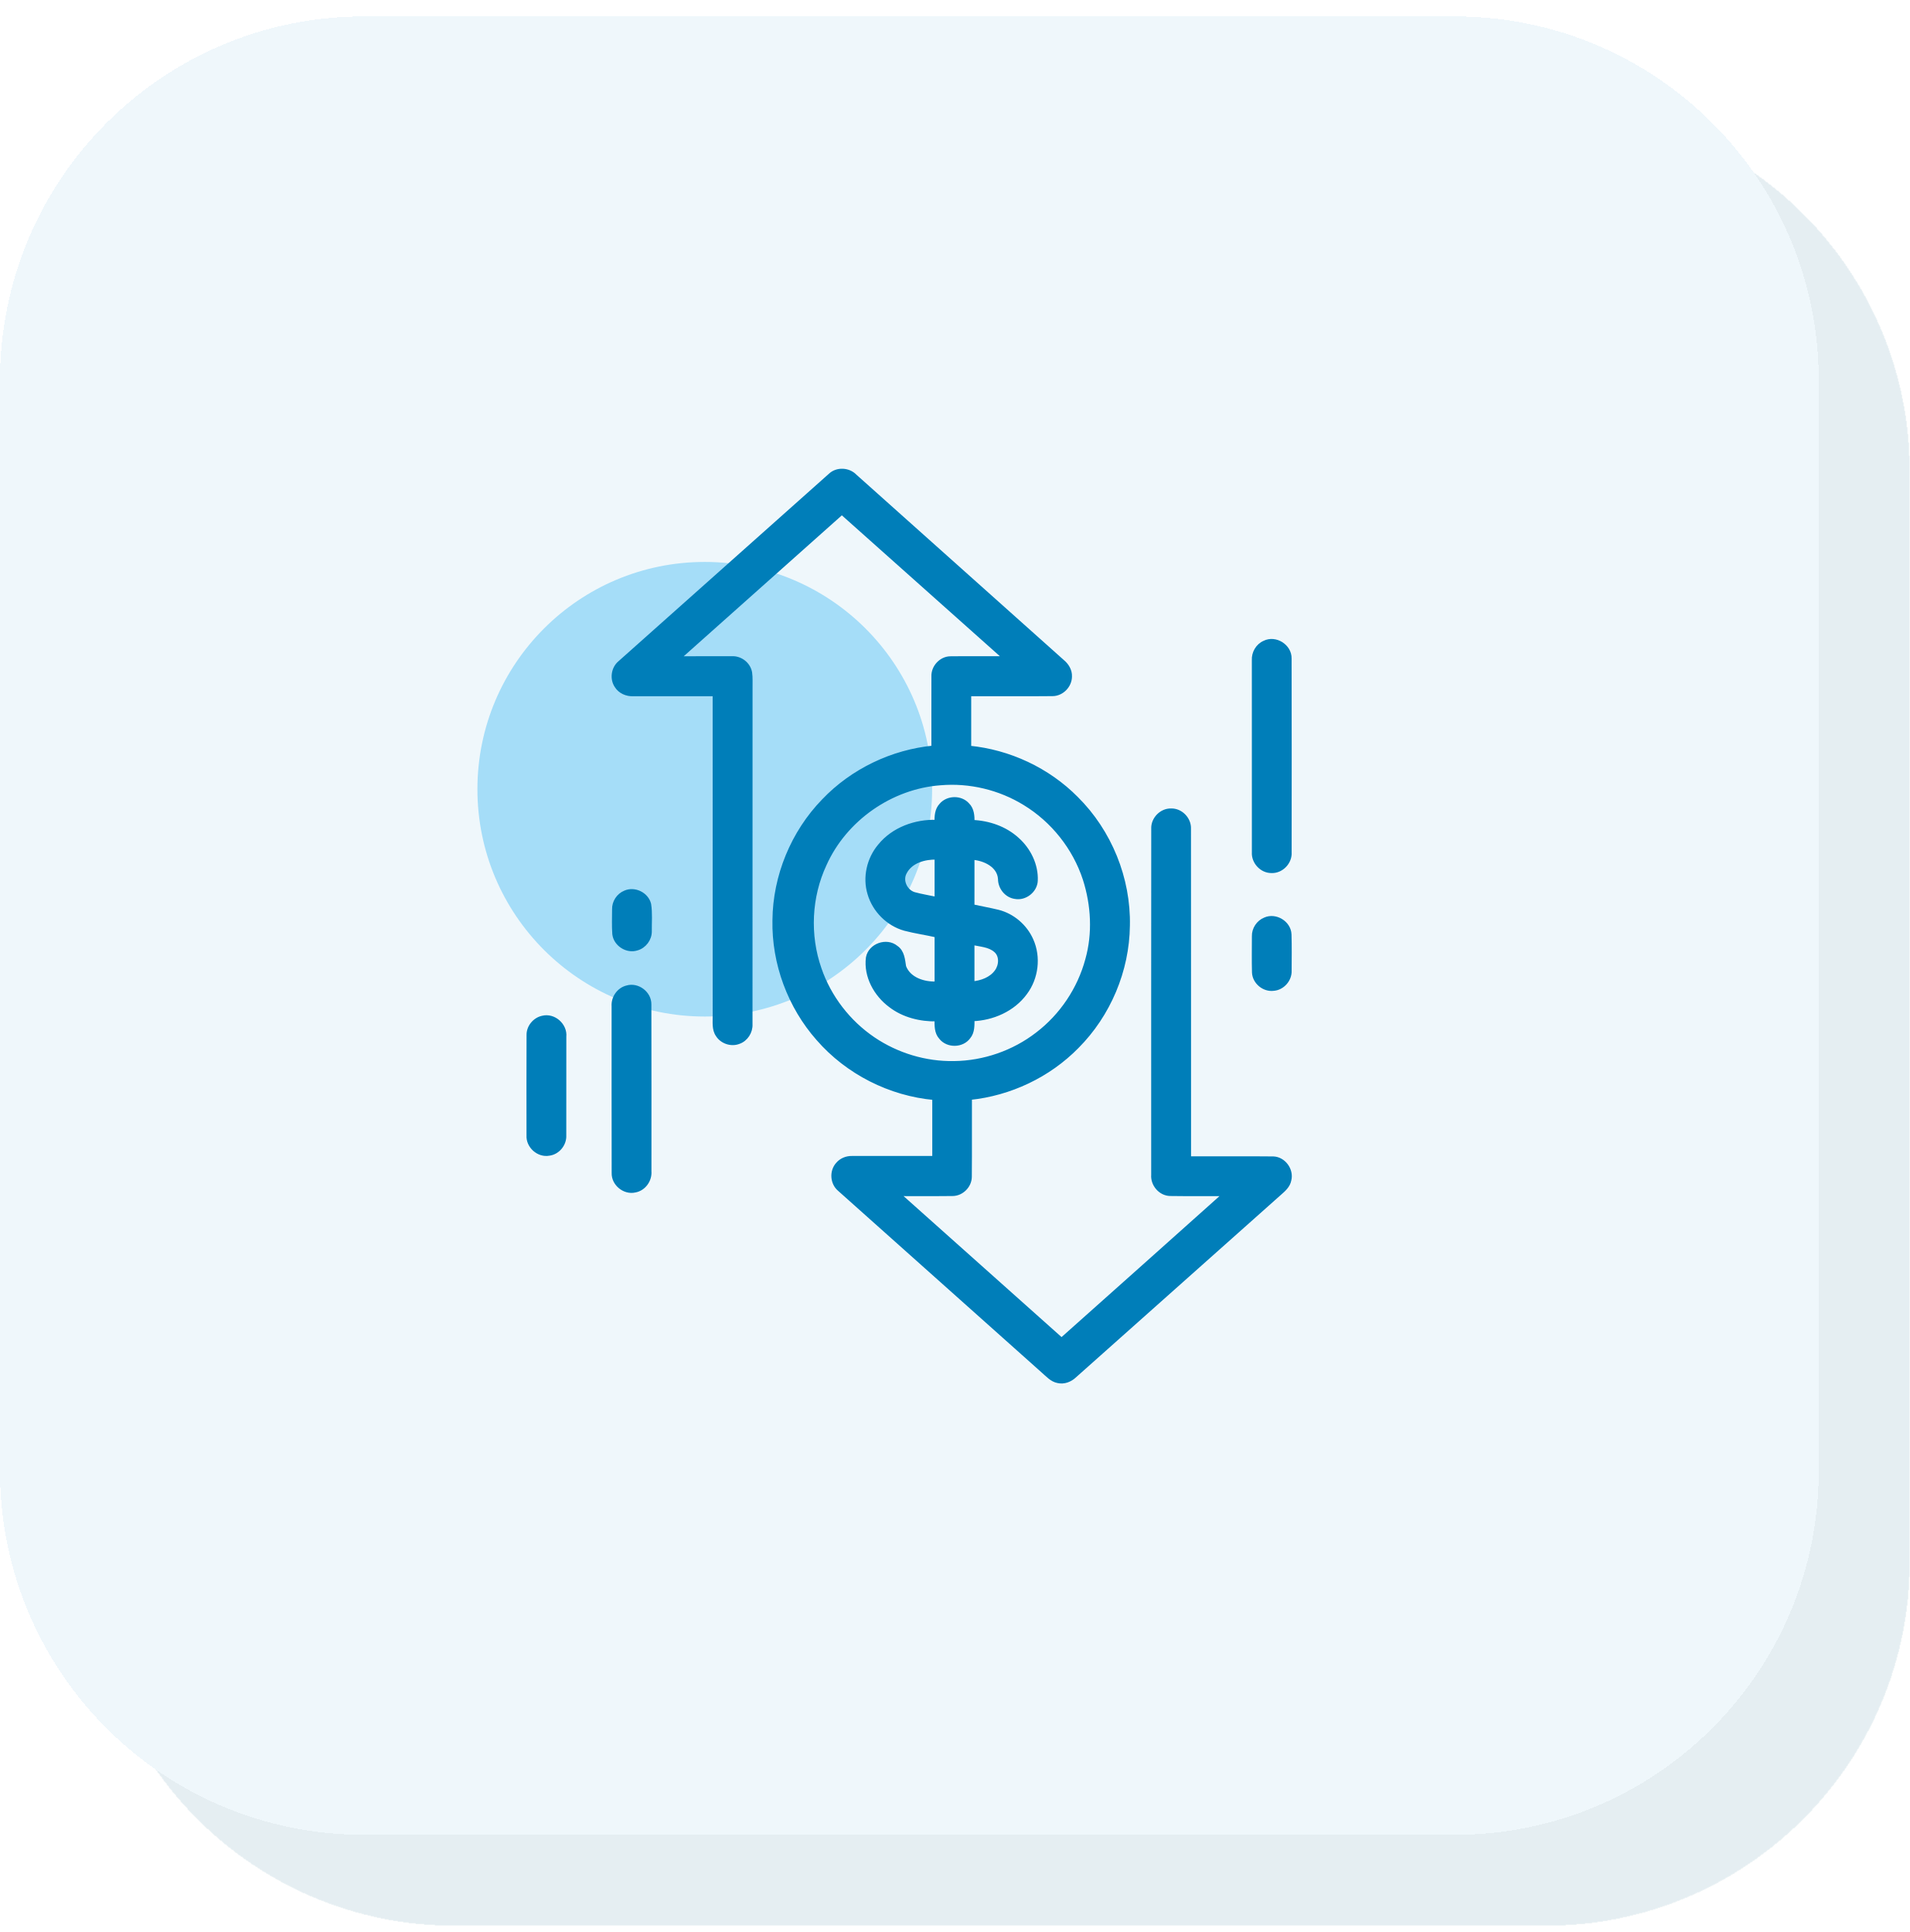
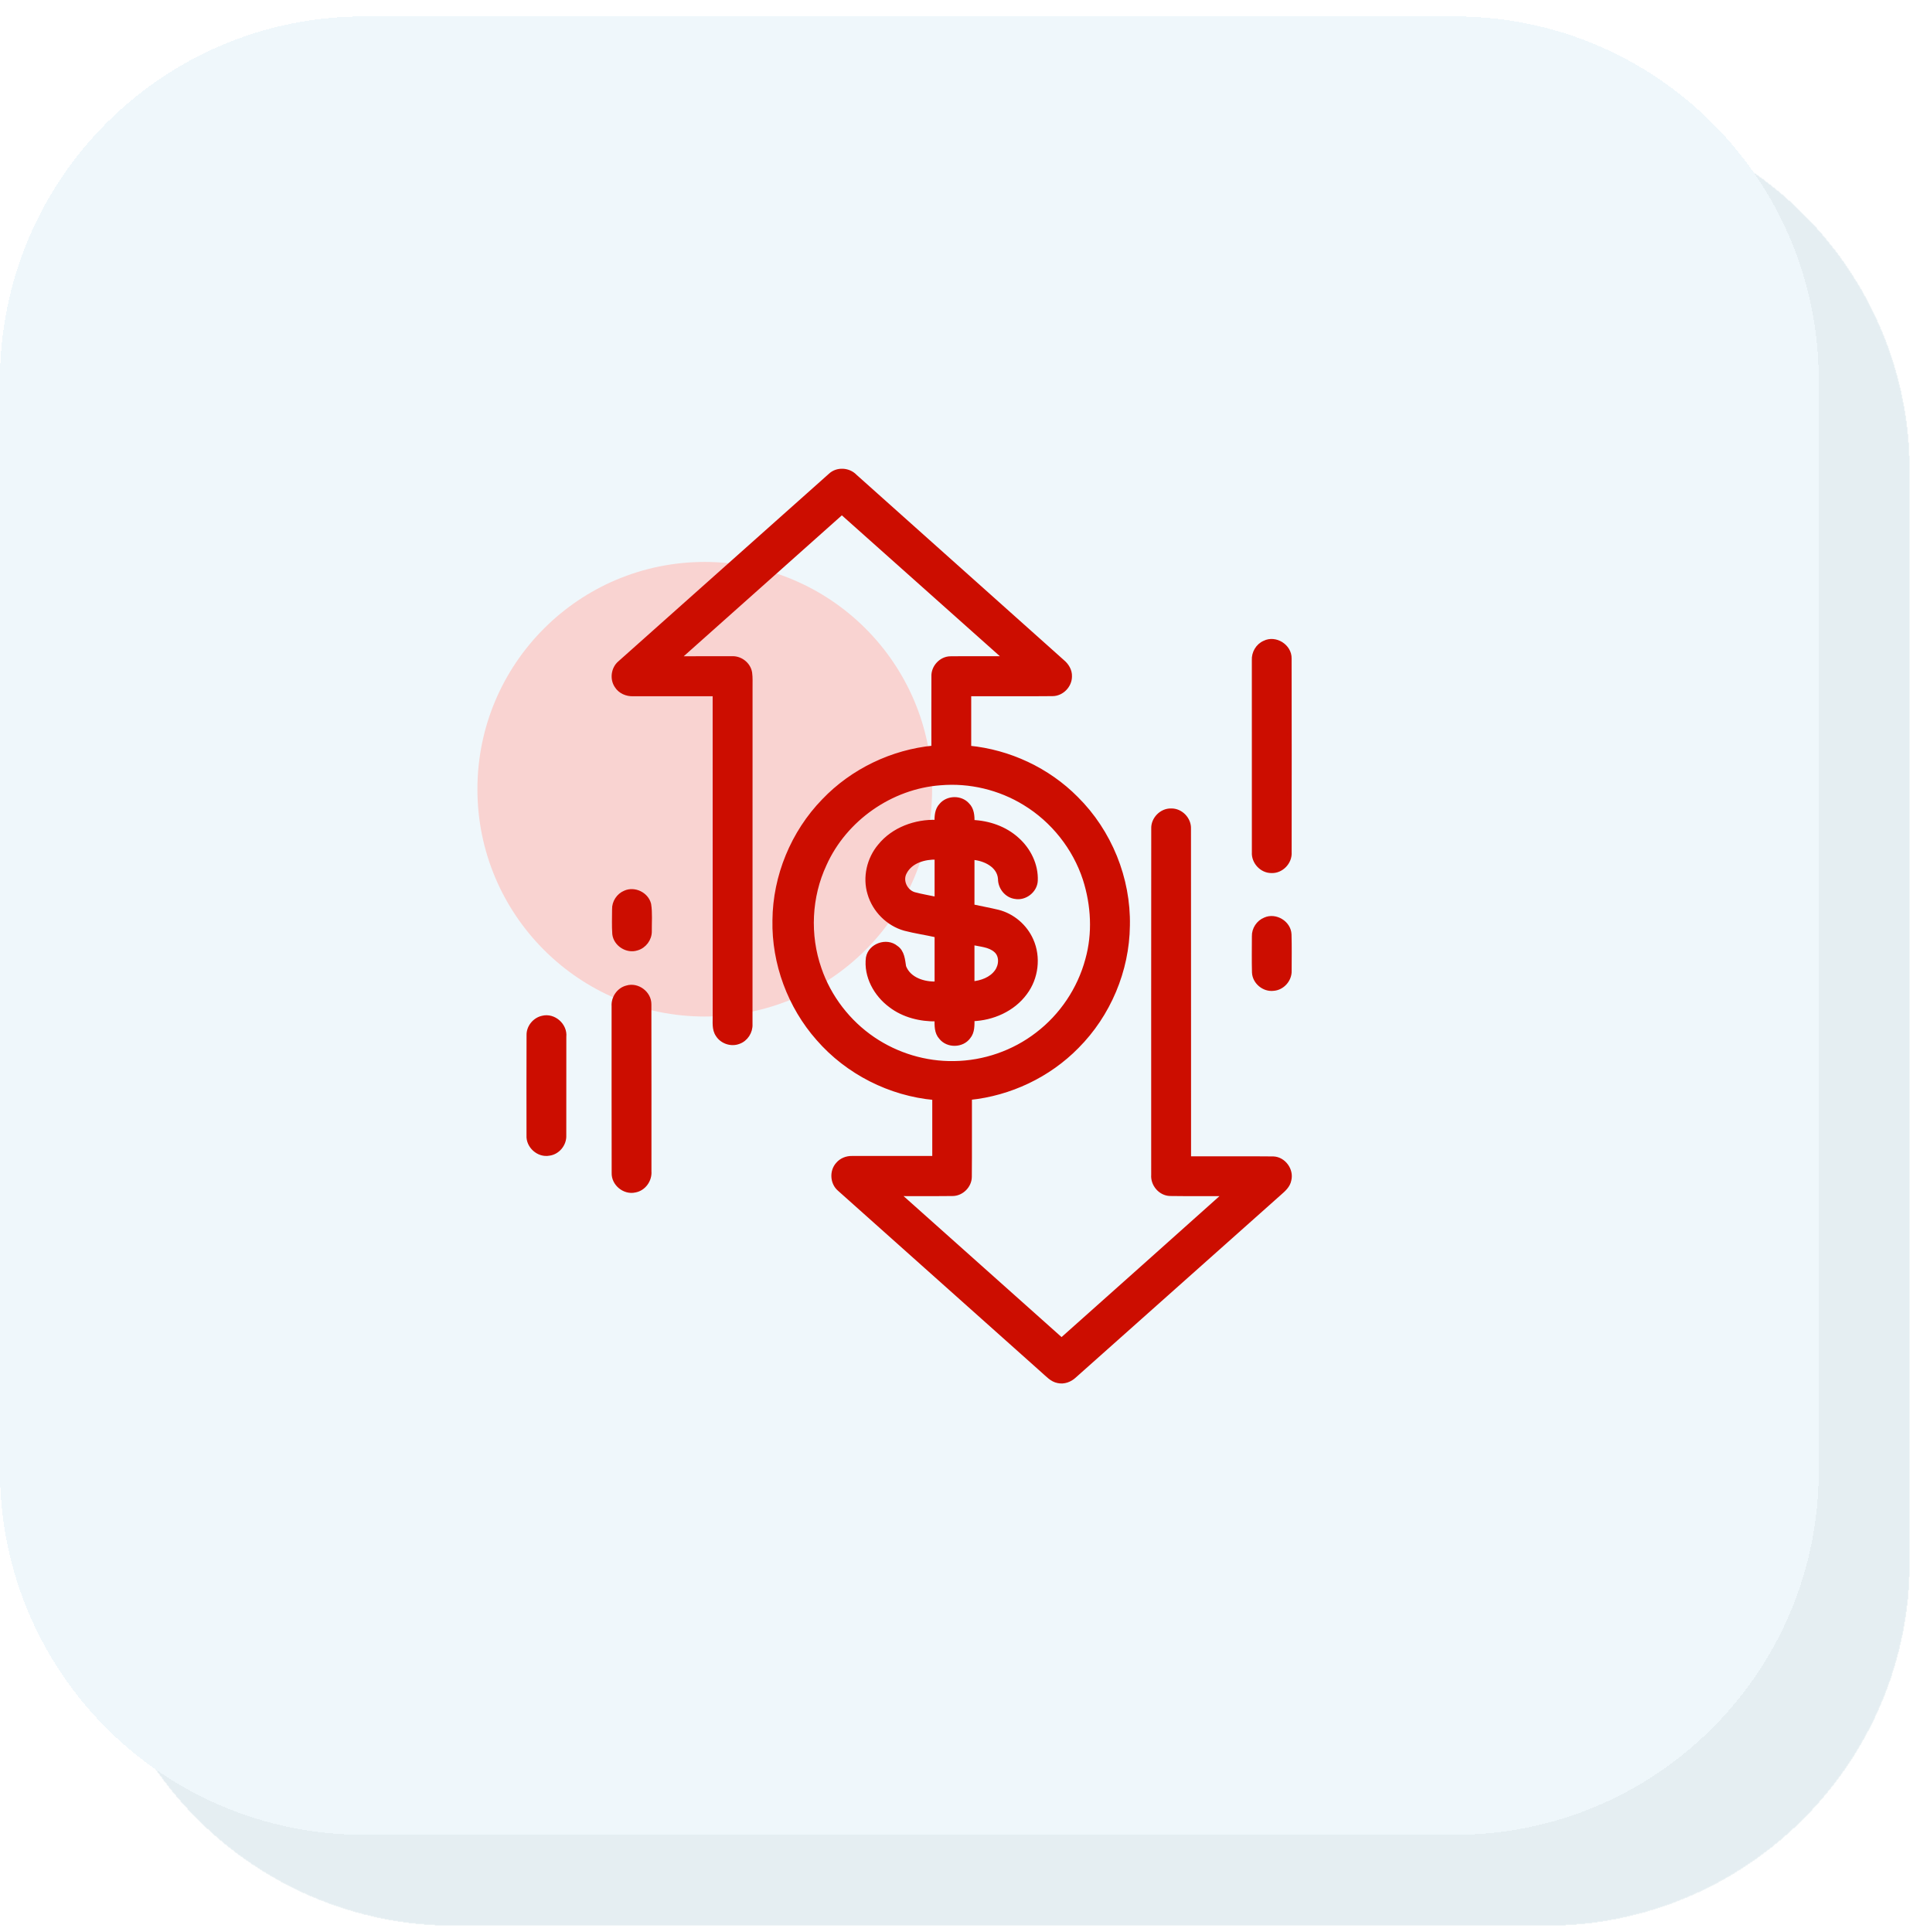
<svg xmlns="http://www.w3.org/2000/svg" width="84" height="85" viewBox="0 0 84 85" fill="none">
  <g filter="url(#filter0_d_275_121)">
    <rect y="0.723" width="80" height="80" rx="16" fill="#EFF7FB" shape-rendering="crispEdges" />
-     <circle cx="31" cy="34.723" r="10" fill="#A5DDF8" />
-     <path d="M36.523 20.922C36.819 20.637 37.322 20.665 37.603 20.958C40.644 23.675 43.686 26.395 46.727 29.113C46.92 29.271 47.063 29.504 47.052 29.761C47.053 30.163 46.703 30.524 46.3 30.527C45.074 30.54 43.847 30.527 42.62 30.532C42.62 31.324 42.62 32.115 42.62 32.906C44.387 33.077 46.087 33.871 47.336 35.133C48.805 36.589 49.645 38.654 49.6 40.724C49.579 42.696 48.758 44.642 47.366 46.038C46.12 47.309 44.421 48.112 42.652 48.293C42.647 49.452 42.658 50.611 42.647 51.771C42.647 52.168 42.295 52.521 41.897 52.52C41.093 52.53 40.288 52.52 39.483 52.524C41.885 54.672 44.291 56.815 46.694 58.96C49.099 56.817 51.502 54.673 53.902 52.525C53.09 52.519 52.278 52.532 51.466 52.519C51.045 52.508 50.705 52.107 50.737 51.691C50.737 46.615 50.734 41.538 50.739 36.461C50.719 36.041 51.093 35.656 51.514 35.669C51.936 35.658 52.307 36.044 52.287 36.465C52.292 41.3 52.287 46.137 52.29 50.973C53.529 50.977 54.769 50.965 56.008 50.978C56.462 50.994 56.813 51.476 56.702 51.913C56.656 52.166 56.454 52.34 56.271 52.499C53.264 55.175 50.26 57.853 47.254 60.53C47.065 60.708 46.798 60.81 46.539 60.751C46.269 60.702 46.085 60.48 45.886 60.311C42.9 57.642 39.909 54.977 36.923 52.309C36.612 52.041 36.582 51.529 36.857 51.226C37.007 51.047 37.24 50.953 37.472 50.958C38.684 50.954 39.895 50.959 41.107 50.957C41.108 50.07 41.108 49.183 41.107 48.297C39.153 48.123 37.282 47.174 35.995 45.694C34.741 44.275 34.04 42.382 34.077 40.489C34.093 38.546 34.886 36.627 36.239 35.235C37.502 33.913 39.249 33.075 41.068 32.902C41.069 31.855 41.065 30.808 41.069 29.761C41.051 29.355 41.401 28.974 41.811 28.974C42.62 28.964 43.431 28.975 44.242 28.97C41.839 26.825 39.435 24.68 37.03 22.539C34.626 24.685 32.218 26.827 29.813 28.972C30.607 28.97 31.4 28.97 32.194 28.971C32.566 28.949 32.927 29.232 32.984 29.602C33.013 29.814 33 30.029 33.002 30.241C33 35.181 33.003 40.12 33 45.059C33.018 45.392 32.807 45.724 32.489 45.833C32.163 45.959 31.765 45.826 31.578 45.531C31.402 45.279 31.455 44.957 31.448 44.668C31.448 39.956 31.449 35.244 31.447 30.532C30.248 30.532 29.05 30.532 27.851 30.532C27.571 30.544 27.28 30.421 27.128 30.176C26.918 29.867 26.981 29.414 27.265 29.172C30.351 26.422 33.436 23.671 36.523 20.922ZM41.364 34.449C39.186 34.609 37.159 36.027 36.264 38.02C35.596 39.45 35.516 41.139 36.037 42.628C36.465 43.878 37.312 44.977 38.405 45.718C39.447 46.425 40.708 46.806 41.968 46.783C43.285 46.767 44.594 46.313 45.636 45.507C46.702 44.694 47.487 43.523 47.836 42.228C48.163 41.068 48.093 39.816 47.728 38.674C47.277 37.294 46.32 36.09 45.082 35.335C43.978 34.655 42.656 34.338 41.364 34.449Z" fill="#007EB9" stroke="#007EB9" stroke-width="0.2" />
-     <path d="M55.626 28.283C56.103 28.044 56.727 28.44 56.713 28.973C56.722 31.814 56.716 34.655 56.715 37.495C56.745 37.927 56.364 38.33 55.928 38.311C55.501 38.315 55.137 37.918 55.165 37.494C55.163 34.679 55.165 31.863 55.164 29.047C55.146 28.729 55.329 28.41 55.626 28.283Z" fill="#007EB9" stroke="#007EB9" stroke-width="0.2" />
-     <path d="M41.403 35.432C41.684 35.093 42.256 35.081 42.55 35.411C42.755 35.61 42.769 35.907 42.767 36.174C43.483 36.202 44.203 36.447 44.738 36.935C45.247 37.388 45.58 38.06 45.548 38.75C45.526 39.185 45.08 39.532 44.653 39.45C44.275 39.398 43.996 39.041 43.998 38.666C43.957 38.061 43.3 37.76 42.764 37.726C42.761 38.445 42.763 39.164 42.763 39.883C43.141 39.966 43.523 40.034 43.9 40.125C44.541 40.287 45.091 40.76 45.357 41.365C45.692 42.11 45.579 43.028 45.088 43.678C44.556 44.408 43.655 44.801 42.766 44.83C42.763 45.098 42.781 45.398 42.597 45.617C42.319 46.001 41.69 46.012 41.396 45.642C41.192 45.425 41.206 45.113 41.207 44.837C40.489 44.85 39.75 44.672 39.174 44.228C38.531 43.753 38.084 42.947 38.188 42.135C38.286 41.603 38.996 41.349 39.412 41.694C39.691 41.881 39.71 42.233 39.757 42.532C39.972 43.104 40.648 43.31 41.209 43.281C41.211 42.569 41.211 41.858 41.209 41.147C40.743 41.039 40.267 40.974 39.803 40.852C39.069 40.648 38.467 40.043 38.256 39.312C38.039 38.597 38.227 37.789 38.706 37.221C39.303 36.485 40.273 36.137 41.204 36.17C41.203 35.913 41.214 35.63 41.403 35.432ZM39.787 38.386C39.592 38.751 39.819 39.225 40.201 39.346C40.532 39.438 40.874 39.489 41.209 39.563C41.211 38.949 41.21 38.334 41.209 37.719C40.673 37.703 40.047 37.871 39.787 38.386ZM42.763 41.468C42.763 42.071 42.761 42.674 42.763 43.278C43.171 43.24 43.601 43.091 43.847 42.746C44.044 42.476 44.073 42.042 43.803 41.811C43.518 41.558 43.113 41.558 42.763 41.468Z" fill="#007EB9" stroke="#007EB9" stroke-width="0.2" />
-     <path d="M27.498 39.278C27.909 39.093 28.434 39.349 28.542 39.785C28.603 40.176 28.566 40.575 28.571 40.969C28.578 41.307 28.338 41.628 28.013 41.718C27.582 41.859 27.081 41.538 27.032 41.088C27.007 40.729 27.022 40.369 27.023 40.01C27.012 39.698 27.209 39.395 27.498 39.278Z" fill="#007EB9" stroke="#007EB9" stroke-width="0.2" />
-     <path d="M55.648 40.461C56.104 40.254 56.689 40.608 56.709 41.11C56.726 41.641 56.716 42.172 56.715 42.703C56.732 43.099 56.406 43.468 56.01 43.493C55.596 43.543 55.187 43.2 55.17 42.783C55.156 42.254 55.165 41.724 55.166 41.195C55.156 40.881 55.356 40.577 55.648 40.461Z" fill="#007EB9" stroke="#007EB9" stroke-width="0.2" />
-     <path d="M27.578 43.456C28.042 43.314 28.56 43.704 28.552 44.189C28.56 46.636 28.553 49.084 28.555 51.531C28.586 51.915 28.314 52.3 27.927 52.366C27.472 52.47 26.993 52.079 27.005 51.613C26.998 49.165 27.004 46.717 27.002 44.27C26.976 43.906 27.221 43.544 27.578 43.456Z" fill="#007EB9" stroke="#007EB9" stroke-width="0.2" />
-     <path d="M23.864 44.788C24.356 44.661 24.863 45.11 24.811 45.613C24.81 47.058 24.813 48.504 24.809 49.949C24.829 50.333 24.534 50.698 24.152 50.746C23.691 50.833 23.232 50.422 23.259 49.955C23.257 48.483 23.255 47.011 23.261 45.539C23.254 45.187 23.522 44.862 23.864 44.788Z" fill="#007EB9" stroke="#007EB9" stroke-width="0.2" />
+     <circle cx="31" cy="34.723" r="10" fill="#f9d3d1" />
+     <path d="M36.523 20.922C36.819 20.637 37.322 20.665 37.603 20.958C40.644 23.675 43.686 26.395 46.727 29.113C46.92 29.271 47.063 29.504 47.052 29.761C47.053 30.163 46.703 30.524 46.3 30.527C45.074 30.54 43.847 30.527 42.62 30.532C42.62 31.324 42.62 32.115 42.62 32.906C44.387 33.077 46.087 33.871 47.336 35.133C48.805 36.589 49.645 38.654 49.6 40.724C49.579 42.696 48.758 44.642 47.366 46.038C46.12 47.309 44.421 48.112 42.652 48.293C42.647 49.452 42.658 50.611 42.647 51.771C42.647 52.168 42.295 52.521 41.897 52.52C41.093 52.53 40.288 52.52 39.483 52.524C41.885 54.672 44.291 56.815 46.694 58.96C49.099 56.817 51.502 54.673 53.902 52.525C53.09 52.519 52.278 52.532 51.466 52.519C51.045 52.508 50.705 52.107 50.737 51.691C50.737 46.615 50.734 41.538 50.739 36.461C50.719 36.041 51.093 35.656 51.514 35.669C51.936 35.658 52.307 36.044 52.287 36.465C52.292 41.3 52.287 46.137 52.29 50.973C53.529 50.977 54.769 50.965 56.008 50.978C56.462 50.994 56.813 51.476 56.702 51.913C56.656 52.166 56.454 52.34 56.271 52.499C53.264 55.175 50.26 57.853 47.254 60.53C47.065 60.708 46.798 60.81 46.539 60.751C46.269 60.702 46.085 60.48 45.886 60.311C42.9 57.642 39.909 54.977 36.923 52.309C36.612 52.041 36.582 51.529 36.857 51.226C37.007 51.047 37.24 50.953 37.472 50.958C38.684 50.954 39.895 50.959 41.107 50.957C41.108 50.07 41.108 49.183 41.107 48.297C39.153 48.123 37.282 47.174 35.995 45.694C34.741 44.275 34.04 42.382 34.077 40.489C34.093 38.546 34.886 36.627 36.239 35.235C37.502 33.913 39.249 33.075 41.068 32.902C41.069 31.855 41.065 30.808 41.069 29.761C41.051 29.355 41.401 28.974 41.811 28.974C42.62 28.964 43.431 28.975 44.242 28.97C41.839 26.825 39.435 24.68 37.03 22.539C34.626 24.685 32.218 26.827 29.813 28.972C30.607 28.97 31.4 28.97 32.194 28.971C32.566 28.949 32.927 29.232 32.984 29.602C33.013 29.814 33 30.029 33.002 30.241C33 35.181 33.003 40.12 33 45.059C33.018 45.392 32.807 45.724 32.489 45.833C32.163 45.959 31.765 45.826 31.578 45.531C31.402 45.279 31.455 44.957 31.448 44.668C31.448 39.956 31.449 35.244 31.447 30.532C30.248 30.532 29.05 30.532 27.851 30.532C27.571 30.544 27.28 30.421 27.128 30.176C26.918 29.867 26.981 29.414 27.265 29.172C30.351 26.422 33.436 23.671 36.523 20.922ZM41.364 34.449C39.186 34.609 37.159 36.027 36.264 38.02C35.596 39.45 35.516 41.139 36.037 42.628C36.465 43.878 37.312 44.977 38.405 45.718C39.447 46.425 40.708 46.806 41.968 46.783C43.285 46.767 44.594 46.313 45.636 45.507C46.702 44.694 47.487 43.523 47.836 42.228C48.163 41.068 48.093 39.816 47.728 38.674C47.277 37.294 46.32 36.09 45.082 35.335C43.978 34.655 42.656 34.338 41.364 34.449Z" fill="#CC0D00" stroke="#CC0D00" stroke-width="0.2" />
+     <path d="M55.626 28.283C56.103 28.044 56.727 28.44 56.713 28.973C56.722 31.814 56.716 34.655 56.715 37.495C56.745 37.927 56.364 38.33 55.928 38.311C55.501 38.315 55.137 37.918 55.165 37.494C55.163 34.679 55.165 31.863 55.164 29.047C55.146 28.729 55.329 28.41 55.626 28.283Z" fill="#CC0D00" stroke="#CC0D00" stroke-width="0.2" />
+     <path d="M41.403 35.432C41.684 35.093 42.256 35.081 42.55 35.411C42.755 35.61 42.769 35.907 42.767 36.174C43.483 36.202 44.203 36.447 44.738 36.935C45.247 37.388 45.58 38.06 45.548 38.75C45.526 39.185 45.08 39.532 44.653 39.45C44.275 39.398 43.996 39.041 43.998 38.666C43.957 38.061 43.3 37.76 42.764 37.726C42.761 38.445 42.763 39.164 42.763 39.883C43.141 39.966 43.523 40.034 43.9 40.125C44.541 40.287 45.091 40.76 45.357 41.365C45.692 42.11 45.579 43.028 45.088 43.678C44.556 44.408 43.655 44.801 42.766 44.83C42.763 45.098 42.781 45.398 42.597 45.617C42.319 46.001 41.69 46.012 41.396 45.642C41.192 45.425 41.206 45.113 41.207 44.837C40.489 44.85 39.75 44.672 39.174 44.228C38.531 43.753 38.084 42.947 38.188 42.135C38.286 41.603 38.996 41.349 39.412 41.694C39.691 41.881 39.71 42.233 39.757 42.532C39.972 43.104 40.648 43.31 41.209 43.281C41.211 42.569 41.211 41.858 41.209 41.147C40.743 41.039 40.267 40.974 39.803 40.852C39.069 40.648 38.467 40.043 38.256 39.312C38.039 38.597 38.227 37.789 38.706 37.221C39.303 36.485 40.273 36.137 41.204 36.17C41.203 35.913 41.214 35.63 41.403 35.432ZM39.787 38.386C39.592 38.751 39.819 39.225 40.201 39.346C40.532 39.438 40.874 39.489 41.209 39.563C41.211 38.949 41.21 38.334 41.209 37.719C40.673 37.703 40.047 37.871 39.787 38.386ZM42.763 41.468C42.763 42.071 42.761 42.674 42.763 43.278C43.171 43.24 43.601 43.091 43.847 42.746C44.044 42.476 44.073 42.042 43.803 41.811C43.518 41.558 43.113 41.558 42.763 41.468Z" fill="#CC0D00" stroke="#CC0D00" stroke-width="0.2" />
+     <path d="M27.498 39.278C27.909 39.093 28.434 39.349 28.542 39.785C28.603 40.176 28.566 40.575 28.571 40.969C28.578 41.307 28.338 41.628 28.013 41.718C27.582 41.859 27.081 41.538 27.032 41.088C27.007 40.729 27.022 40.369 27.023 40.01C27.012 39.698 27.209 39.395 27.498 39.278Z" fill="#CC0D00" stroke="#CC0D00" stroke-width="0.2" />
+     <path d="M55.648 40.461C56.104 40.254 56.689 40.608 56.709 41.11C56.726 41.641 56.716 42.172 56.715 42.703C56.732 43.099 56.406 43.468 56.01 43.493C55.596 43.543 55.187 43.2 55.17 42.783C55.156 42.254 55.165 41.724 55.166 41.195C55.156 40.881 55.356 40.577 55.648 40.461Z" fill="#CC0D00" stroke="#CC0D00" stroke-width="0.2" />
+     <path d="M27.578 43.456C28.042 43.314 28.56 43.704 28.552 44.189C28.56 46.636 28.553 49.084 28.555 51.531C28.586 51.915 28.314 52.3 27.927 52.366C27.472 52.47 26.993 52.079 27.005 51.613C26.998 49.165 27.004 46.717 27.002 44.27C26.976 43.906 27.221 43.544 27.578 43.456Z" fill="#CC0D00" stroke="#CC0D00" stroke-width="0.2" />
+     <path d="M23.864 44.788C24.356 44.661 24.863 45.11 24.811 45.613C24.81 47.058 24.813 48.504 24.809 49.949C24.829 50.333 24.534 50.698 24.152 50.746C23.691 50.833 23.232 50.422 23.259 49.955C23.257 48.483 23.255 47.011 23.261 45.539C23.254 45.187 23.522 44.862 23.864 44.788Z" fill="#CC0D00" stroke="#CC0D00" stroke-width="0.2" />
  </g>
  <defs>
    <filter id="filter0_d_275_121" x="0" y="0.723" width="84" height="84" filterUnits="userSpaceOnUse" color-interpolation-filters="sRGB">
      <feFlood flood-opacity="0" result="BackgroundImageFix" />
      <feColorMatrix in="SourceAlpha" type="matrix" values="0 0 0 0 0 0 0 0 0 0 0 0 0 0 0 0 0 0 127 0" result="hardAlpha" />
      <feOffset dx="4" dy="4" />
      <feComposite in2="hardAlpha" operator="out" />
      <feColorMatrix type="matrix" values="0 0 0 0 0 0 0 0 0 0.346 0 0 0 0 0.508 0 0 0 0.1 0" />
      <feBlend mode="normal" in2="BackgroundImageFix" result="effect1_dropShadow_275_121" />
      <feBlend mode="normal" in="SourceGraphic" in2="effect1_dropShadow_275_121" result="shape" />
    </filter>
  </defs>
</svg>
